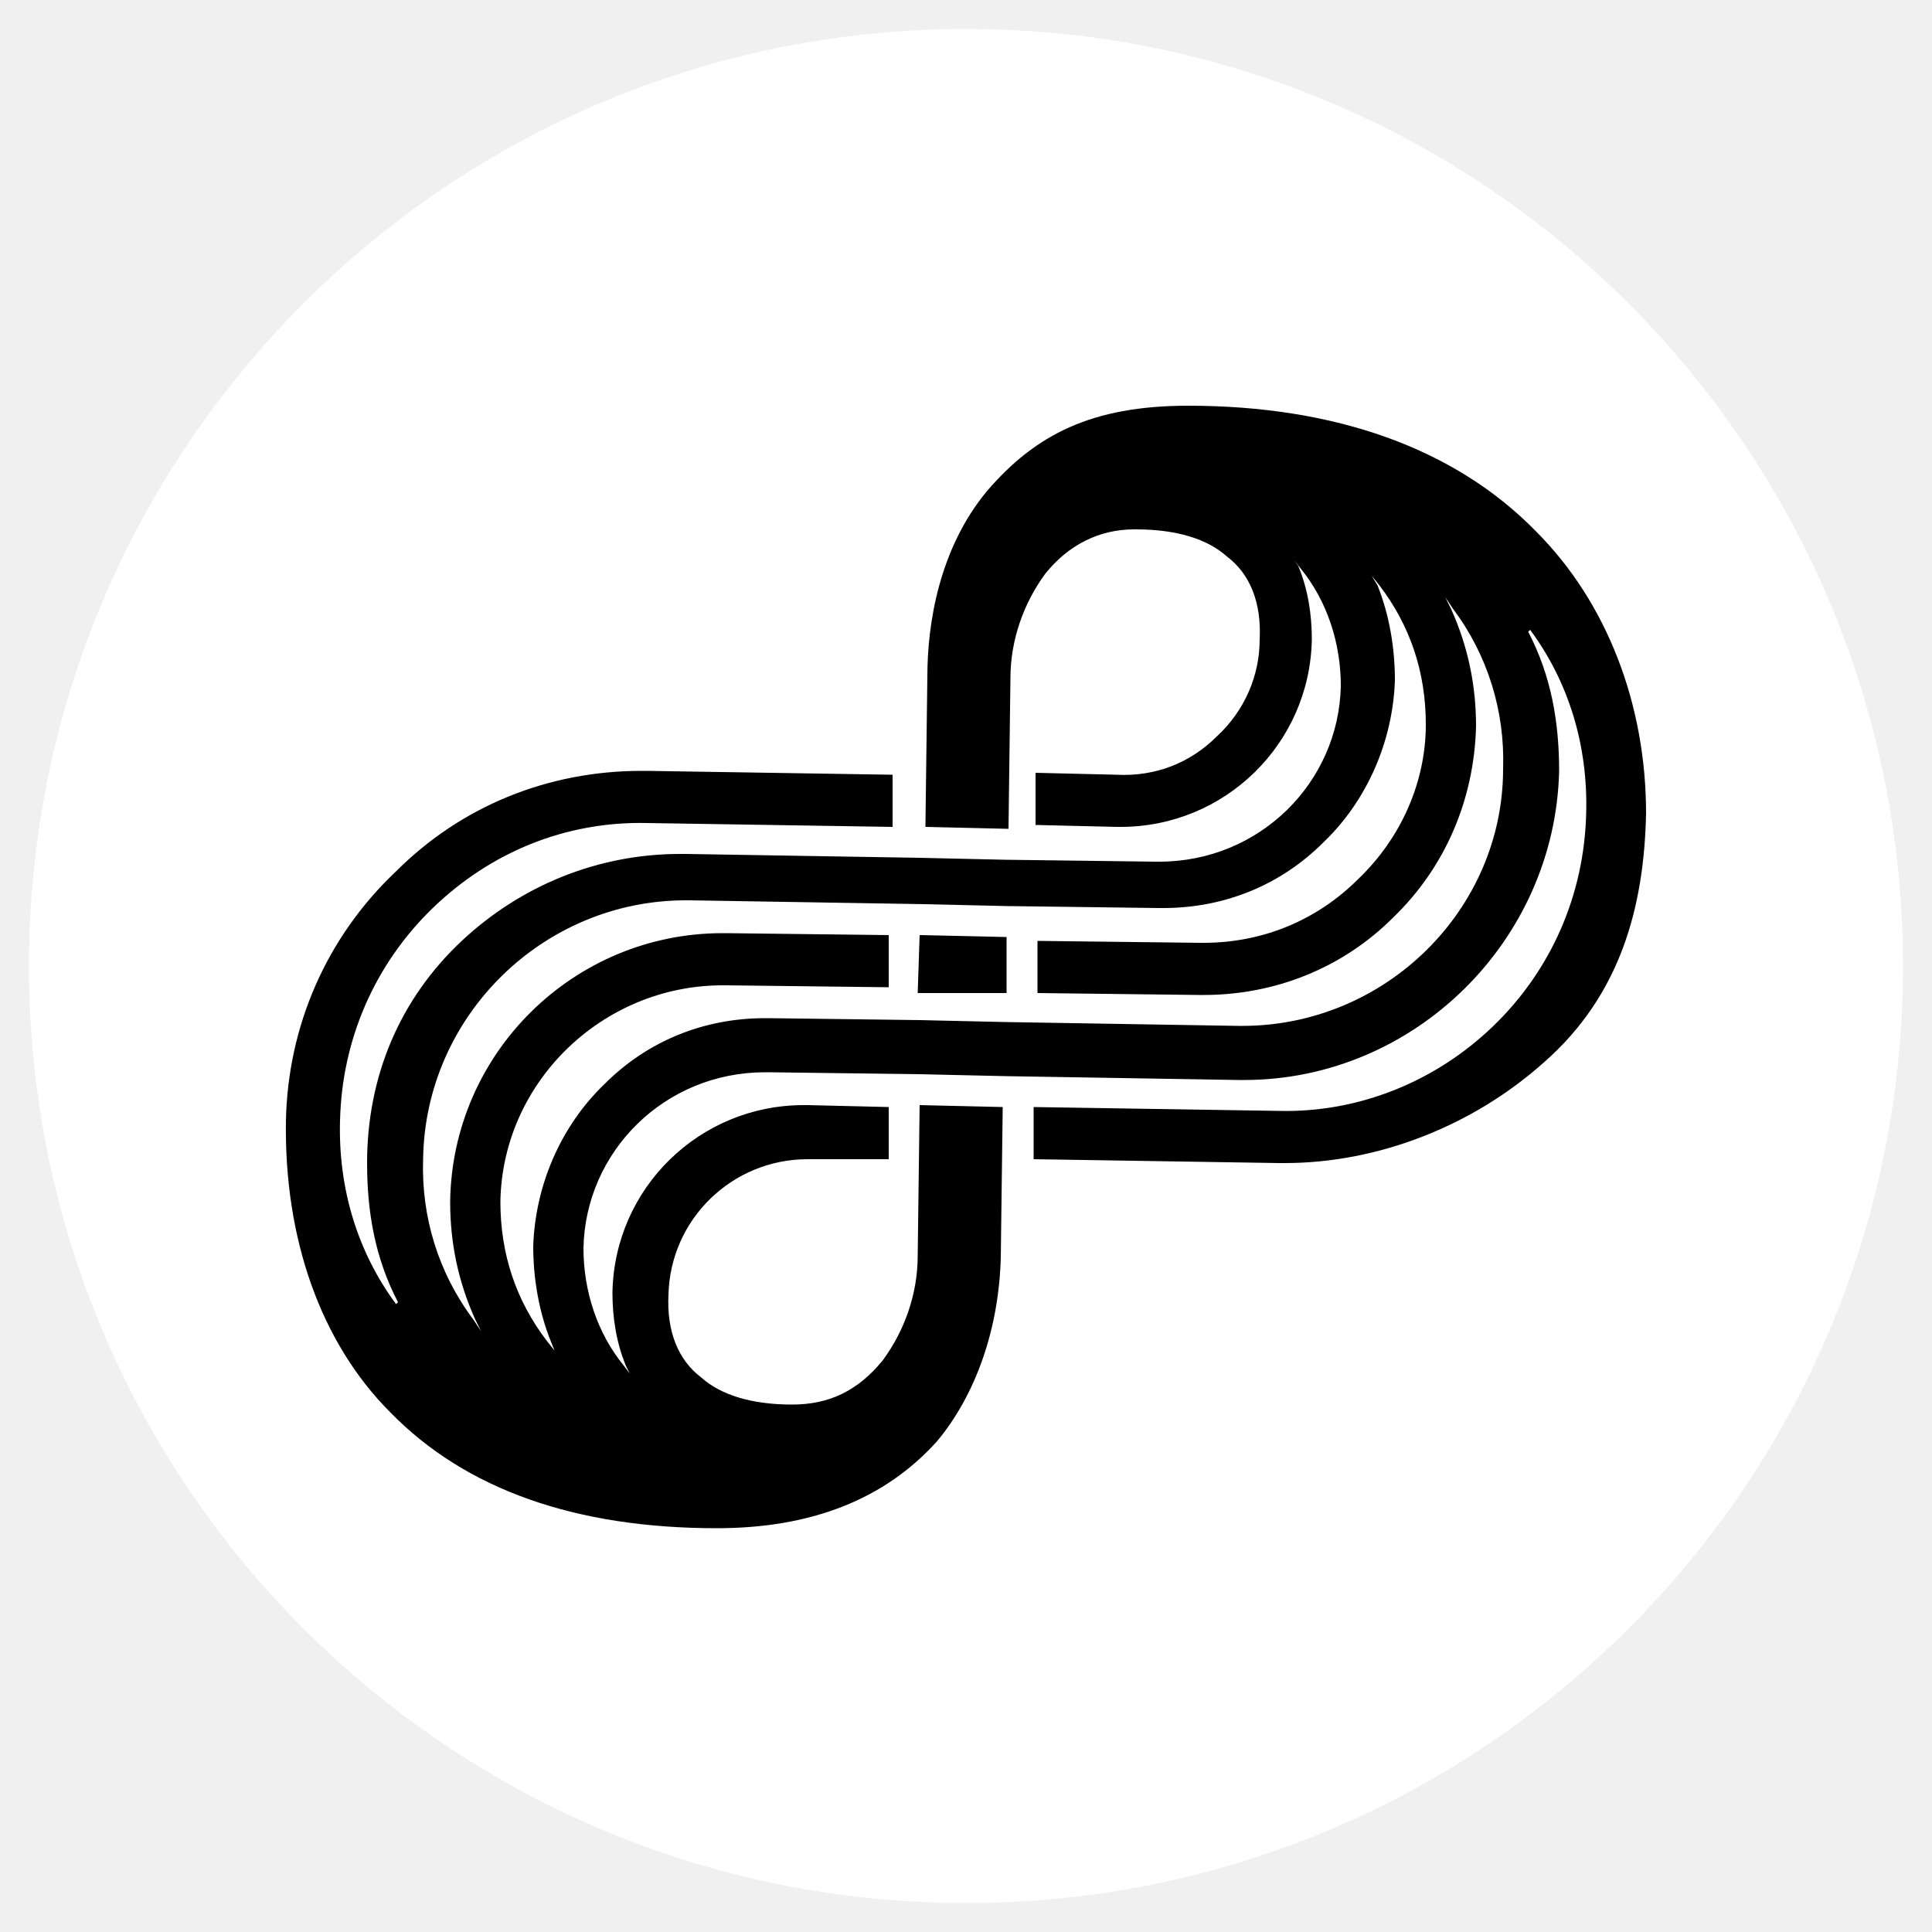
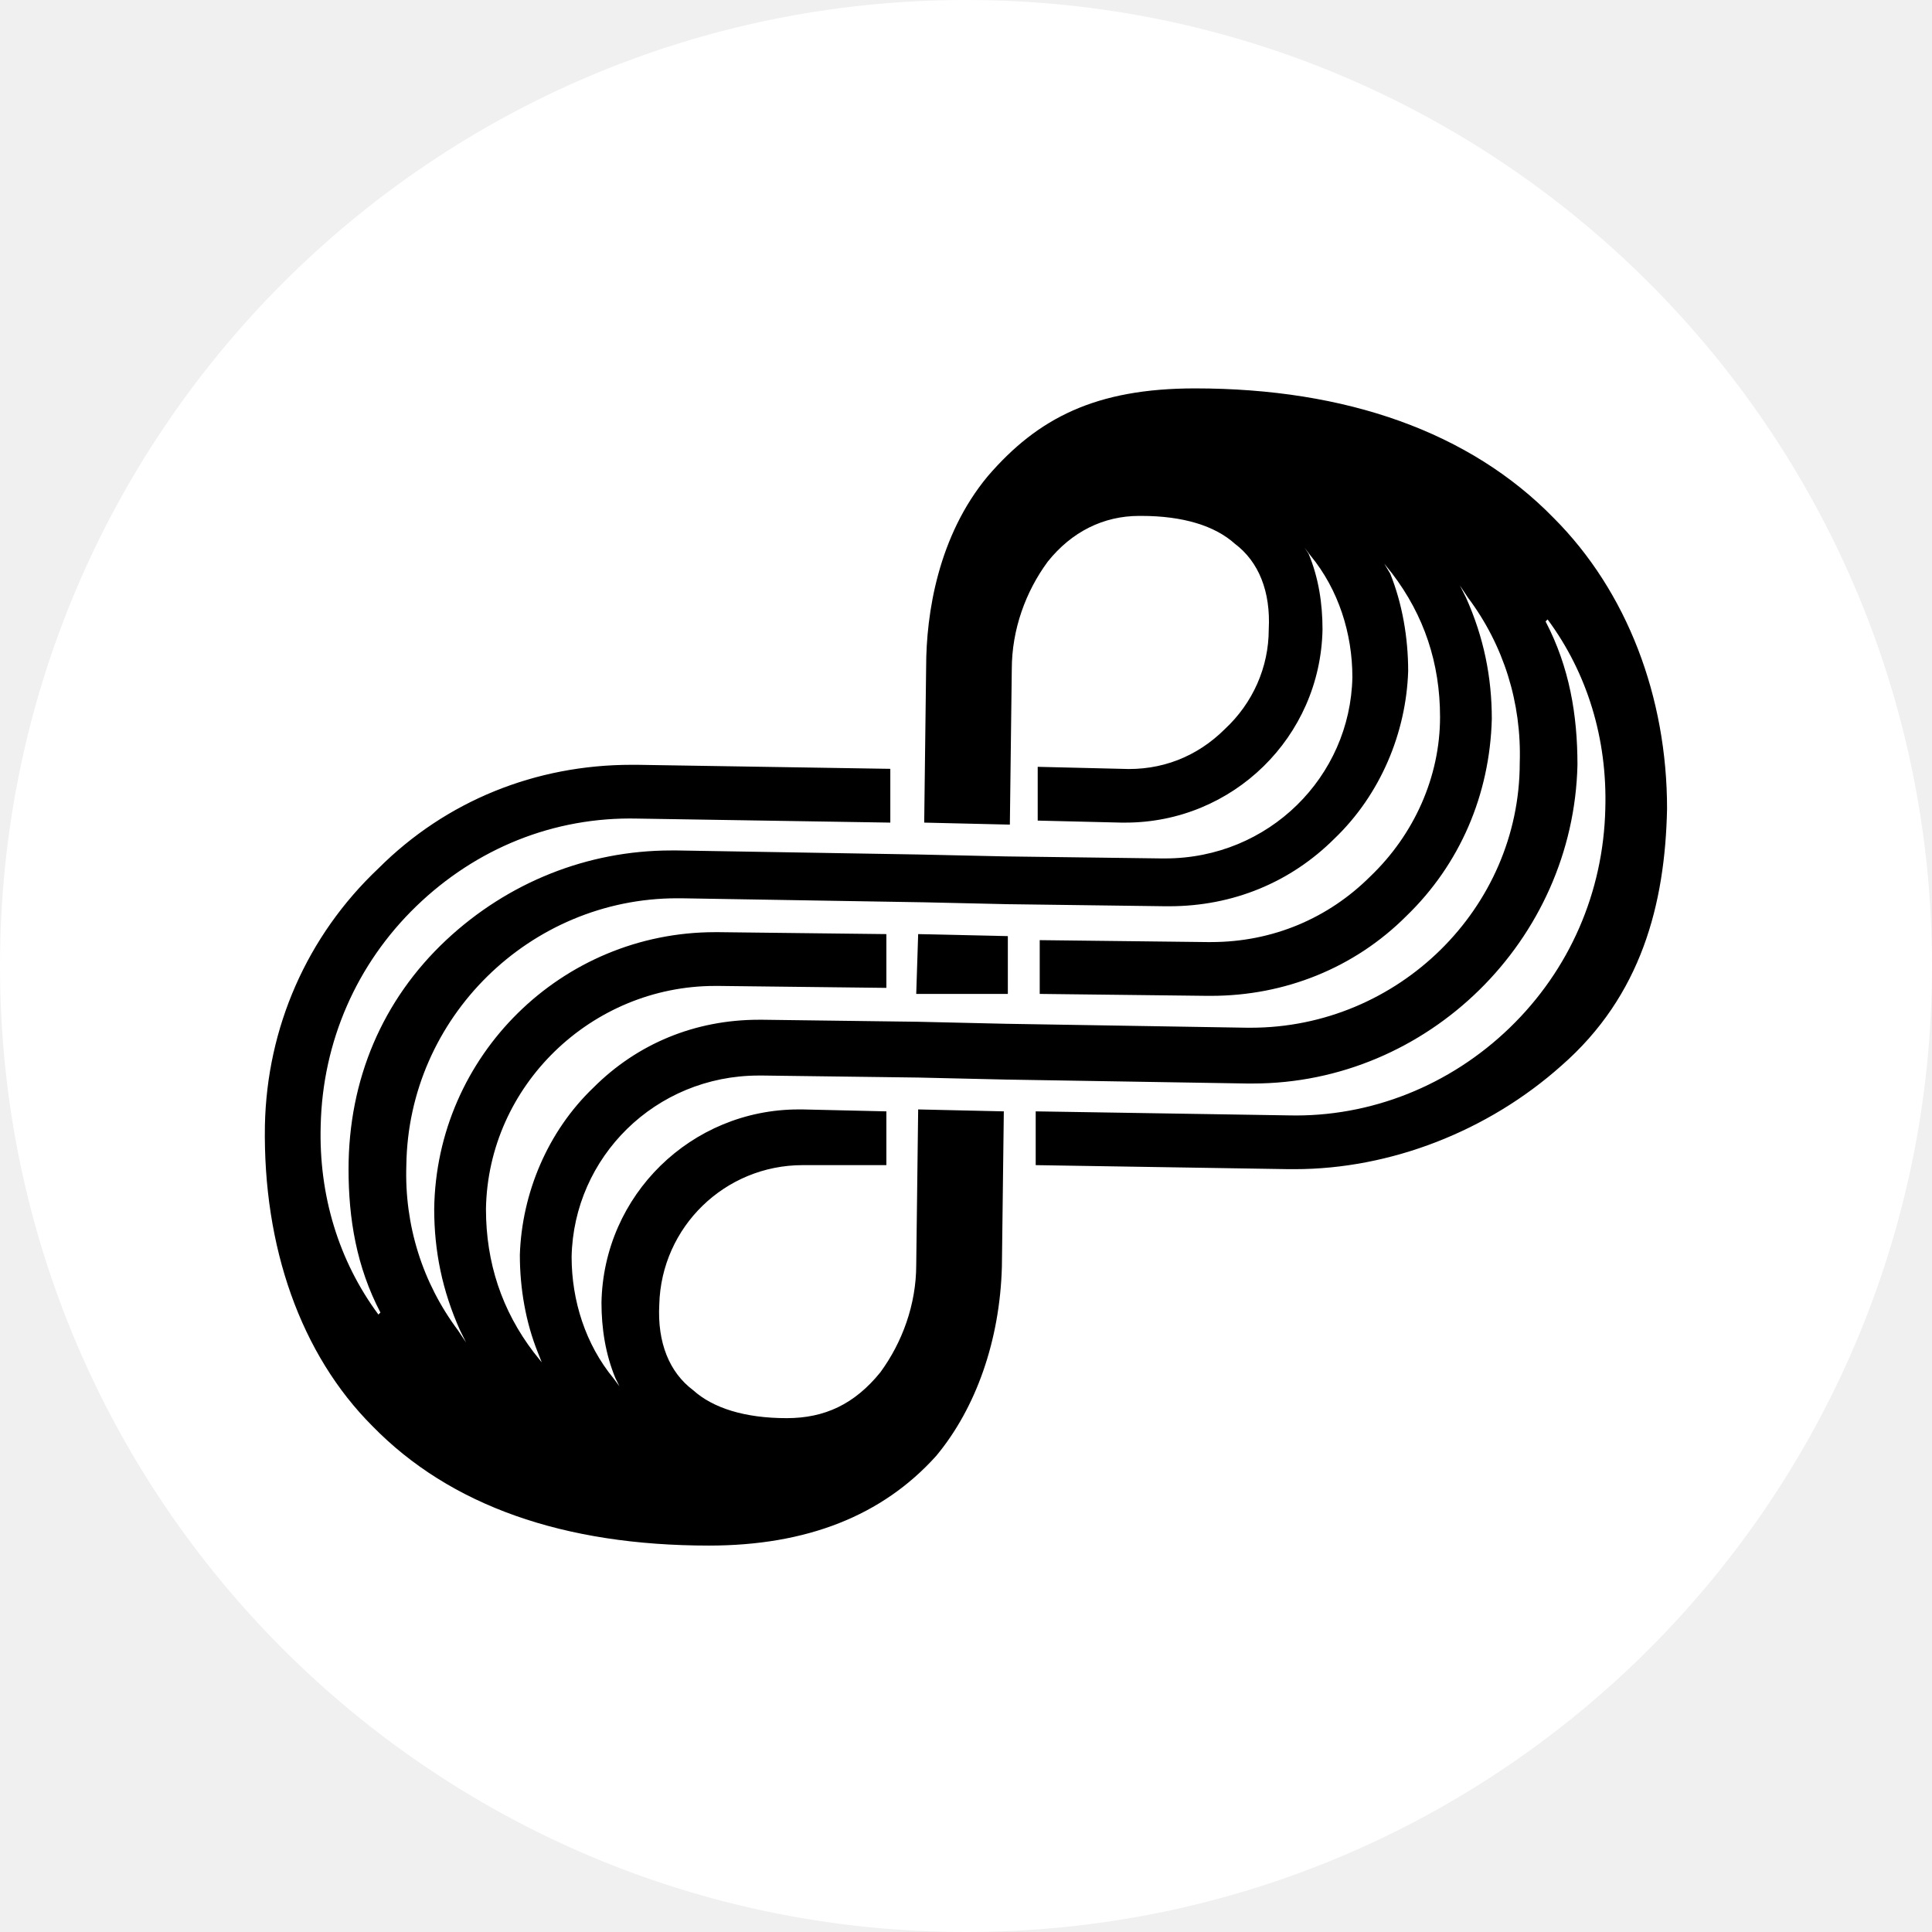
- <svg xmlns="http://www.w3.org/2000/svg" version="1.1" id="Layer_1" x="0px" y="0px" viewBox="0 0 100 100" style="enable-background:new 0 0 100 100;" xml:space="preserve">
-   <style type="text/css">
- 	.st0{fill:#FFFFFF;}
- </style>
-   <circle class="st0" cx="50" cy="50" r="48.5" />
-   <g>
-     <g>
-       <polygon points="47.5,51.4 52.1,51.4 52.1,48.5 47.6,48.4   " />
-       <path d="M79.5,27.5c-4.2-4.3-10.4-6.5-18-6.5c-5,0-7.9,1.5-10.4,4.4C48.6,28.4,48,32.3,48,35l-0.1,7.8l4.3,0.1l0.1-7.8    c0-2,0.7-3.9,1.8-5.4c1.2-1.5,2.8-2.3,4.6-2.3h0.1c2.1,0,3.7,0.5,4.7,1.4c1.2,0.9,1.8,2.4,1.7,4.3c0,1.9-0.8,3.7-2.2,5    c-1.4,1.4-3.2,2.1-5.2,2l-4.2-0.1v2.7l4.2,0.1c0.1,0,0.1,0,0.2,0c5.4,0,9.8-4.3,9.9-9.7c0-1.3-0.2-2.6-0.7-3.8L67,29l0.3,0.4    c1.4,1.7,2.1,3.9,2.1,6.1c-0.1,5-4.2,9.1-9.4,9.1c-0.1,0-0.1,0-0.2,0l-7.8-0.1l-4.4-0.1l-12.1-0.2c-0.1,0-0.2,0-0.3,0    c-4.2,0-8.2,1.6-11.3,4.5c-3.2,3-4.9,7-4.9,11.5c0,2.5,0.4,4.9,1.6,7.2l-0.1,0.1c-2-2.7-3-6-2.9-9.5c0.1-4.2,1.8-8.1,4.8-11    s6.9-4.5,11.1-4.4l12.7,0.2v-2.7l-12.7-0.2c-0.1,0-0.2,0-0.3,0c-4.8,0-9.3,1.8-12.7,5.2c-3.6,3.4-5.6,8-5.7,12.9    c-0.1,6.1,1.8,11.5,5.4,15.1c3.9,4,9.6,6,16.9,6c4.9,0,8.7-1.5,11.4-4.5c2-2.4,3.2-5.8,3.3-9.5l0.1-7.8l-4.3-0.1L47.5,65    c0,2-0.7,3.9-1.8,5.4c-1.3,1.6-2.8,2.3-4.7,2.3c-2.1,0-3.7-0.5-4.7-1.4c-1.2-0.9-1.8-2.4-1.7-4.3c0.1-3.9,3.3-7,7.2-7h0.1L46,60    v-2.7l-4.2-0.1c-0.1,0-0.1,0-0.2,0c-5.4,0-9.8,4.3-9.9,9.7c0,1.3,0.2,2.6,0.7,3.8l0.2,0.4l-0.3-0.4c-1.4-1.7-2.1-3.9-2.1-6.1    c0.1-5,4.2-9.1,9.4-9.1c0.1,0,0.1,0,0.2,0l7.8,0.1l4.4,0.1l12.1,0.2c0.1,0,0.2,0,0.3,0c8.8,0,16.1-7.2,16.3-16    c0-2.5-0.4-4.9-1.6-7.2l0.1-0.1c2,2.7,3,6,2.9,9.5c-0.1,4.2-1.8,8.1-4.8,11c-3,2.9-7,4.5-11.1,4.4l-12.7-0.2V60l12.7,0.2    c0.1,0,0.2,0,0.3,0c4.8,0,9.7-1.9,13.4-5.2c4-3.5,5.2-8.1,5.3-12.9C85.2,36.5,83.2,31.2,79.5,27.5z M64.3,53.1c-0.1,0-0.2,0-0.2,0    L52,52.9l-4.4-0.1l-7.8-0.1c-0.1,0-0.1,0-0.2,0c-3.2,0-6.1,1.2-8.3,3.4c-2.3,2.2-3.6,5.3-3.7,8.4c0,1.7,0.3,3.4,0.9,4.9l0.2,0.5    l-0.4-0.5c-1.6-2.1-2.4-4.5-2.4-7.2C26,56,31.2,51,37.4,51c0.1,0,0.1,0,0.2,0l8.4,0.1v-2.7l-8.4-0.1c-0.1,0-0.2,0-0.2,0    c-7.7,0-14,6.2-14.1,13.9c0,2.1,0.4,4.1,1.3,6.1l0.3,0.6l-0.4-0.6c-1.8-2.4-2.7-5.3-2.6-8.3c0.1-7.4,6.2-13.4,13.6-13.4    c0.1,0,0.2,0,0.2,0l12.2,0.2l4.3,0.1h0.1L60,47c0.1,0,0.1,0,0.2,0c3.2,0,6.1-1.2,8.3-3.4c2.3-2.2,3.6-5.3,3.7-8.4    c0-1.7-0.3-3.4-0.9-4.9L71,29.8l0.4,0.5c1.6,2.1,2.4,4.5,2.4,7.2c0,3-1.3,5.9-3.5,8c-2.1,2.1-4.9,3.3-8,3.3c-0.1,0-0.1,0-0.2,0    l-8.4-0.1v2.7l8.4,0.1c0.1,0,0.2,0,0.2,0c3.7,0,7.2-1.4,9.8-4c2.7-2.6,4.2-6.1,4.3-9.9c0-2.1-0.4-4.1-1.3-6.1l-0.3-0.6l0.4,0.6    c1.8,2.4,2.7,5.3,2.6,8.3C77.8,47.1,71.7,53.1,64.3,53.1z" />
+ <svg xmlns="http://www.w3.org/2000/svg" width="24px" height="24px" viewBox="0 0 24 24" version="1.1">
+   <g id="页面-1" stroke="none" stroke-width="1" fill="none" fill-rule="evenodd">
+     <g id="Project_Requests" transform="translate(-76, -468)" fill-rule="nonzero">
+       <g id="Nodle" transform="translate(76, 468)">
+         <circle id="椭圆形" fill="#FFFFFF" cx="12" cy="12" r="12" />
+         <g id="编组" transform="translate(3.289793, 4.824742)" fill="#000000">
+           <polygon id="路径" points="8.092 7.522 9.23 7.522 9.23 6.804 8.116 6.779" />
+           <path d="M16.009,1.608 C14.97,0.544 13.436,0 11.556,0 C10.318,0 9.601,0.371 8.982,1.089 C8.364,1.831 8.215,2.796 8.215,3.464 L8.191,5.394 L9.255,5.419 L9.279,3.489 C9.279,2.994 9.452,2.524 9.725,2.153 C10.022,1.781 10.417,1.584 10.863,1.584 L10.888,1.584 C11.407,1.584 11.803,1.707 12.05,1.93 C12.347,2.153 12.496,2.524 12.471,2.994 C12.471,3.464 12.273,3.909 11.927,4.231 C11.58,4.577 11.135,4.751 10.64,4.726 L9.601,4.701 L9.601,5.369 L10.64,5.394 C10.665,5.394 10.665,5.394 10.69,5.394 C12.026,5.394 13.114,4.33 13.139,2.994 C13.139,2.672 13.09,2.351 12.966,2.054 L12.916,1.979 L12.991,2.078 C13.337,2.499 13.51,3.043 13.51,3.588 C13.485,4.825 12.471,5.839 11.184,5.839 C11.16,5.839 11.16,5.839 11.135,5.839 L9.205,5.814 L8.116,5.79 L5.123,5.74 C5.098,5.74 5.073,5.74 5.048,5.74 C4.009,5.74 3.019,6.136 2.252,6.854 C1.461,7.596 1.04,8.586 1.04,9.699 C1.04,10.318 1.139,10.911 1.436,11.48 L1.411,11.505 C0.916,10.837 0.669,10.021 0.694,9.155 C0.718,8.115 1.139,7.151 1.881,6.433 C2.624,5.715 3.589,5.32 4.628,5.344 L7.77,5.394 L7.77,4.726 L4.628,4.676 C4.603,4.676 4.578,4.676 4.554,4.676 C3.366,4.676 2.252,5.122 1.411,5.963 C0.521,6.804 0.026,7.942 0.001,9.155 C-0.024,10.664 0.446,12 1.337,12.891 C2.302,13.88 3.712,14.375 5.518,14.375 C6.731,14.375 7.671,14.004 8.339,13.262 C8.834,12.668 9.131,11.827 9.156,10.911 L9.18,8.981 L8.116,8.957 L8.092,10.887 C8.092,11.381 7.918,11.852 7.646,12.223 C7.325,12.619 6.954,12.792 6.483,12.792 C5.964,12.792 5.568,12.668 5.321,12.445 C5.024,12.223 4.875,11.852 4.9,11.381 C4.925,10.416 5.716,9.649 6.681,9.649 L6.706,9.649 L7.721,9.649 L7.721,8.981 L6.681,8.957 C6.657,8.957 6.657,8.957 6.632,8.957 C5.296,8.957 4.207,10.021 4.182,11.357 C4.182,11.678 4.232,12 4.356,12.297 L4.405,12.396 L4.331,12.297 C3.984,11.876 3.811,11.332 3.811,10.788 C3.836,9.551 4.85,8.536 6.137,8.536 C6.162,8.536 6.162,8.536 6.186,8.536 L8.116,8.561 L9.205,8.586 L12.199,8.635 C12.224,8.635 12.248,8.635 12.273,8.635 C14.45,8.635 16.257,6.854 16.306,4.676 C16.306,4.058 16.207,3.464 15.91,2.895 L15.935,2.87 C16.43,3.538 16.677,4.355 16.652,5.221 C16.628,6.26 16.207,7.225 15.465,7.942 C14.723,8.66 13.733,9.056 12.718,9.031 L9.576,8.981 L9.576,9.649 L12.718,9.699 C12.743,9.699 12.768,9.699 12.793,9.699 C13.98,9.699 15.193,9.229 16.108,8.412 C17.098,7.546 17.395,6.408 17.419,5.221 C17.419,3.835 16.925,2.524 16.009,1.608 Z M12.248,7.942 C12.224,7.942 12.199,7.942 12.199,7.942 L9.205,7.893 L8.116,7.868 L6.186,7.843 C6.162,7.843 6.162,7.843 6.137,7.843 C5.345,7.843 4.628,8.14 4.083,8.685 C3.514,9.229 3.193,9.996 3.168,10.763 C3.168,11.184 3.242,11.604 3.391,11.975 L3.44,12.099 L3.341,11.975 C2.945,11.456 2.747,10.862 2.747,10.194 C2.772,8.66 4.059,7.423 5.593,7.423 C5.617,7.423 5.617,7.423 5.642,7.423 L7.721,7.447 L7.721,6.779 L5.642,6.755 C5.617,6.755 5.593,6.755 5.593,6.755 C3.688,6.755 2.129,8.289 2.104,10.194 C2.104,10.713 2.203,11.208 2.426,11.703 L2.5,11.852 L2.401,11.703 C1.956,11.109 1.733,10.392 1.758,9.649 C1.782,7.819 3.292,6.334 5.123,6.334 C5.147,6.334 5.172,6.334 5.172,6.334 L8.191,6.384 L9.255,6.408 L9.279,6.408 L11.184,6.433 C11.209,6.433 11.209,6.433 11.234,6.433 C12.026,6.433 12.743,6.136 13.288,5.592 C13.857,5.047 14.178,4.28 14.203,3.513 C14.203,3.093 14.129,2.672 13.98,2.301 L13.906,2.177 L14.005,2.301 C14.401,2.821 14.599,3.414 14.599,4.082 C14.599,4.825 14.277,5.542 13.733,6.062 C13.213,6.581 12.521,6.878 11.754,6.878 C11.729,6.878 11.729,6.878 11.704,6.878 L9.626,6.854 L9.626,7.522 L11.704,7.546 C11.729,7.546 11.754,7.546 11.754,7.546 C12.669,7.546 13.535,7.2 14.178,6.557 C14.846,5.913 15.217,5.047 15.242,4.107 C15.242,3.588 15.143,3.093 14.921,2.598 L14.846,2.449 L14.945,2.598 C15.391,3.192 15.613,3.909 15.589,4.652 C15.589,6.458 14.079,7.942 12.248,7.942 Z" id="形状" />
+         </g>
+       </g>
    </g>
  </g>
</svg>
